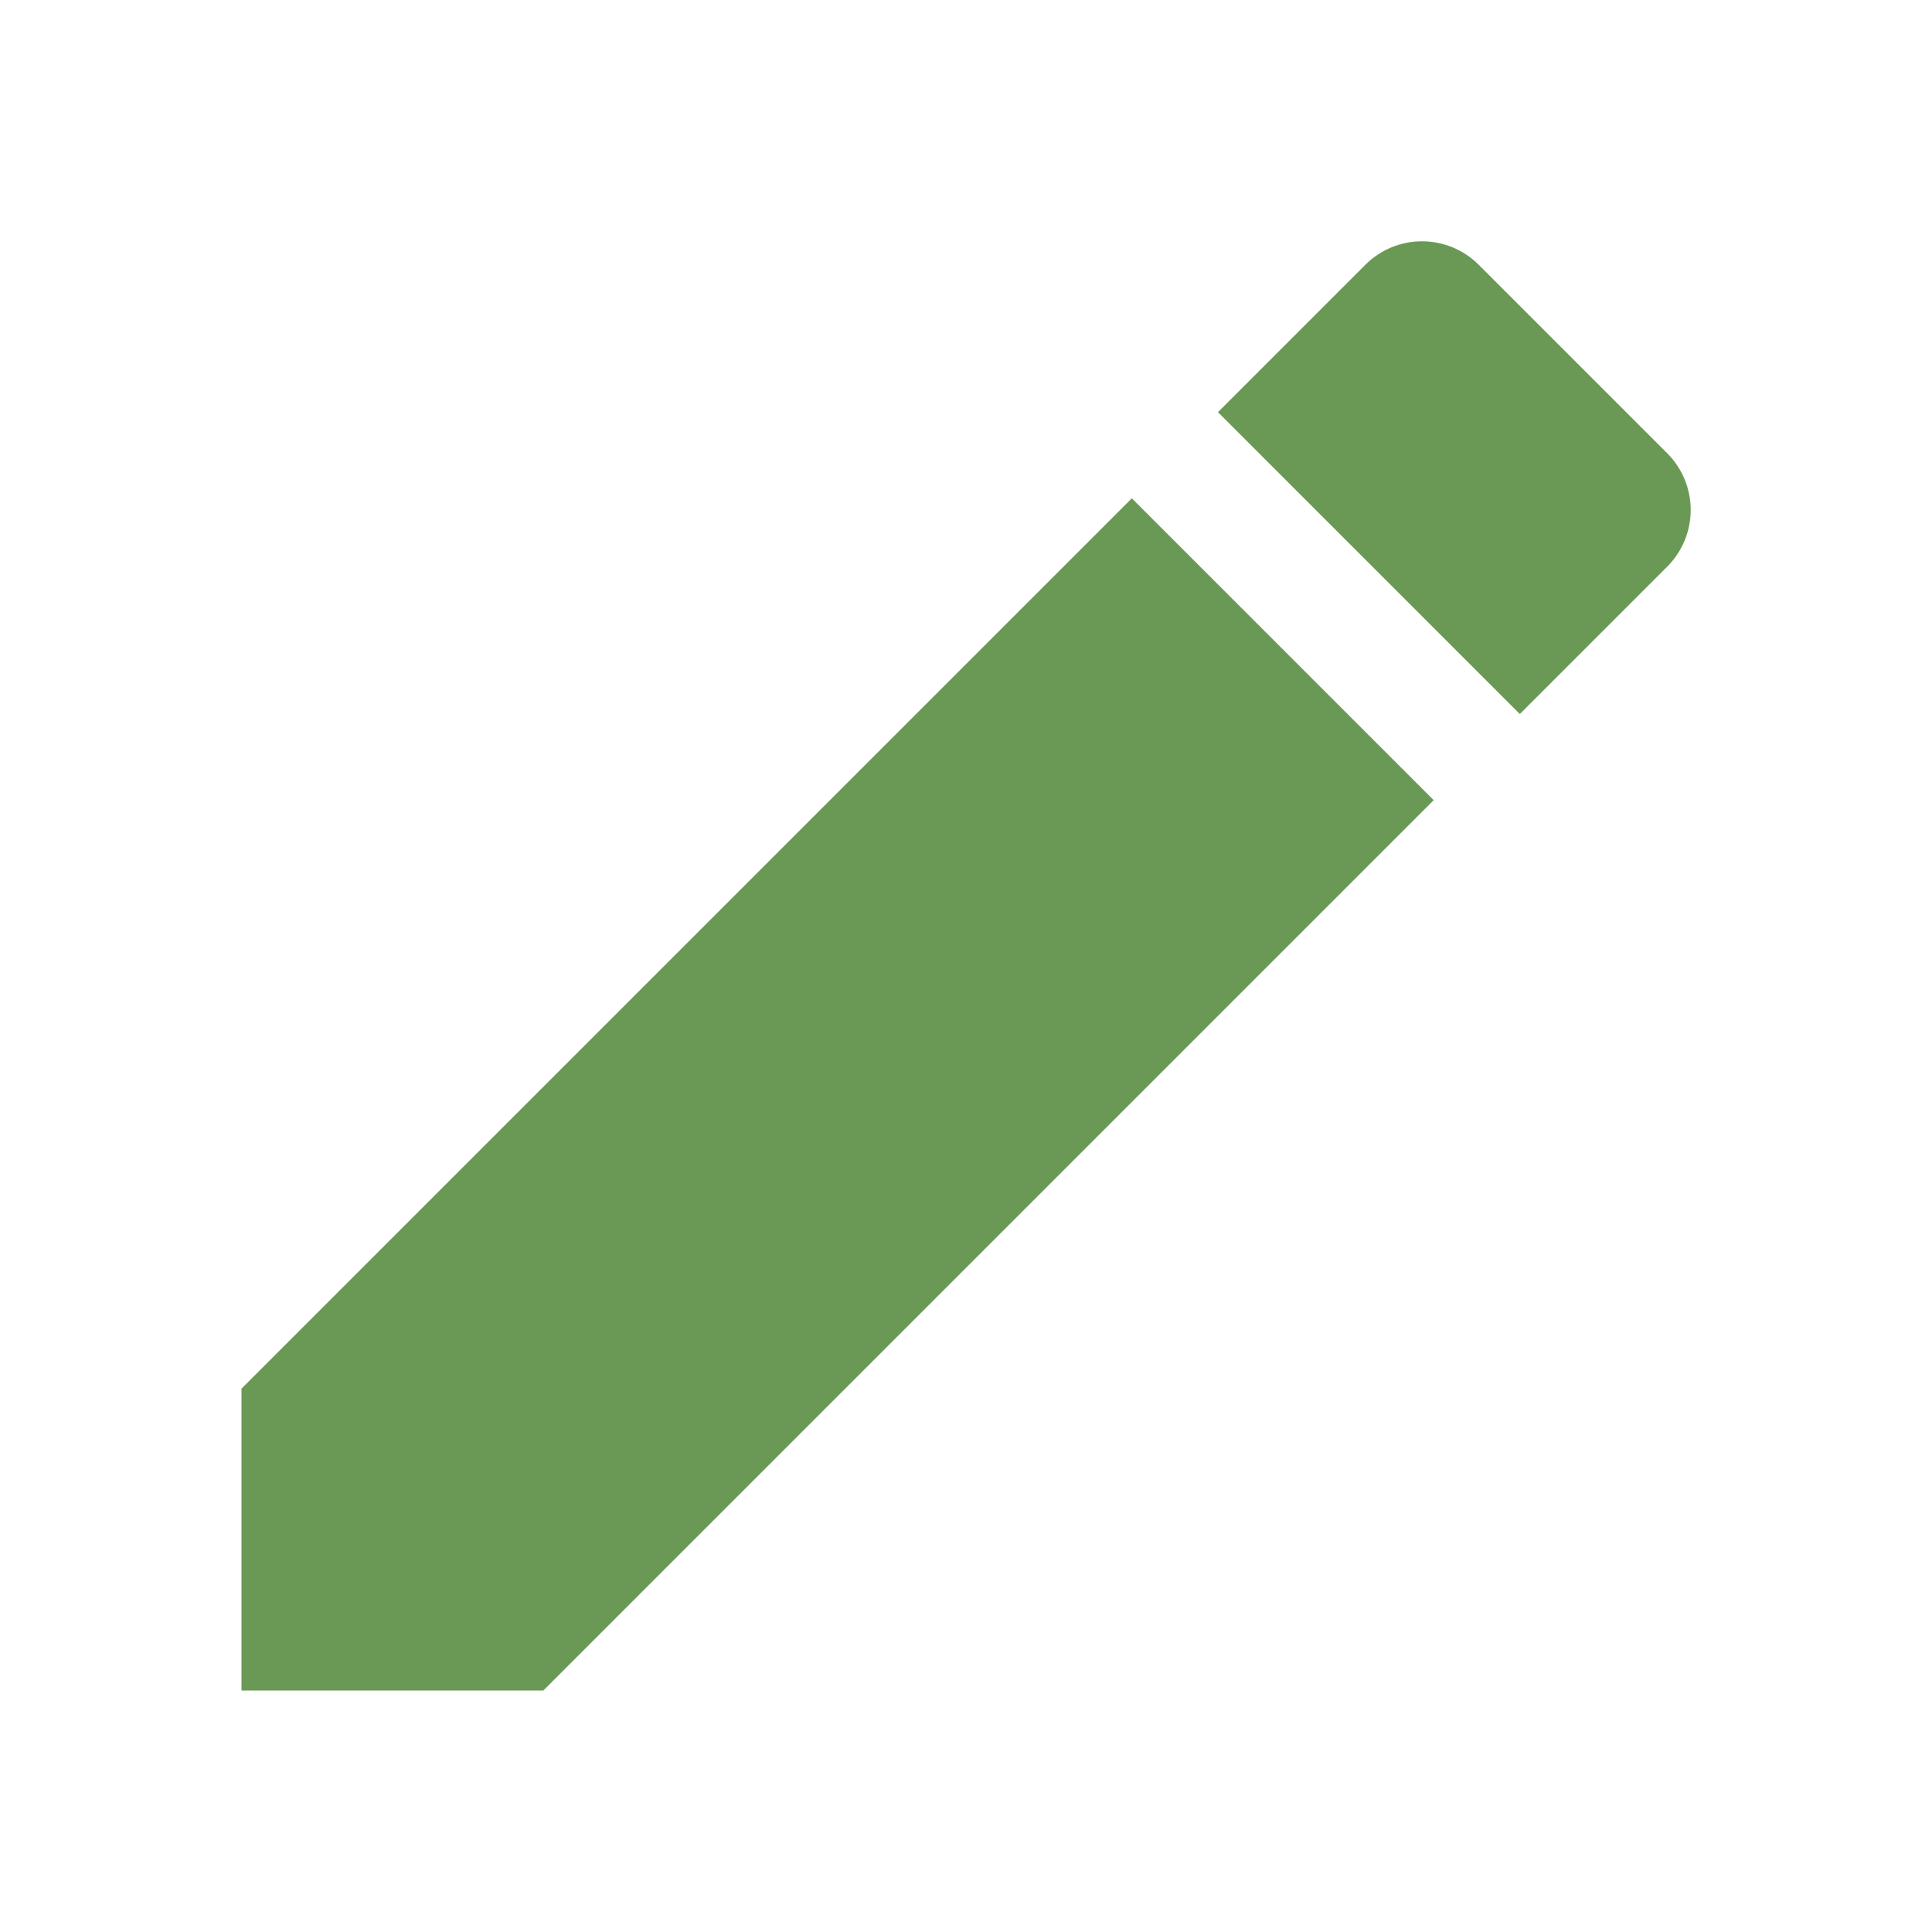
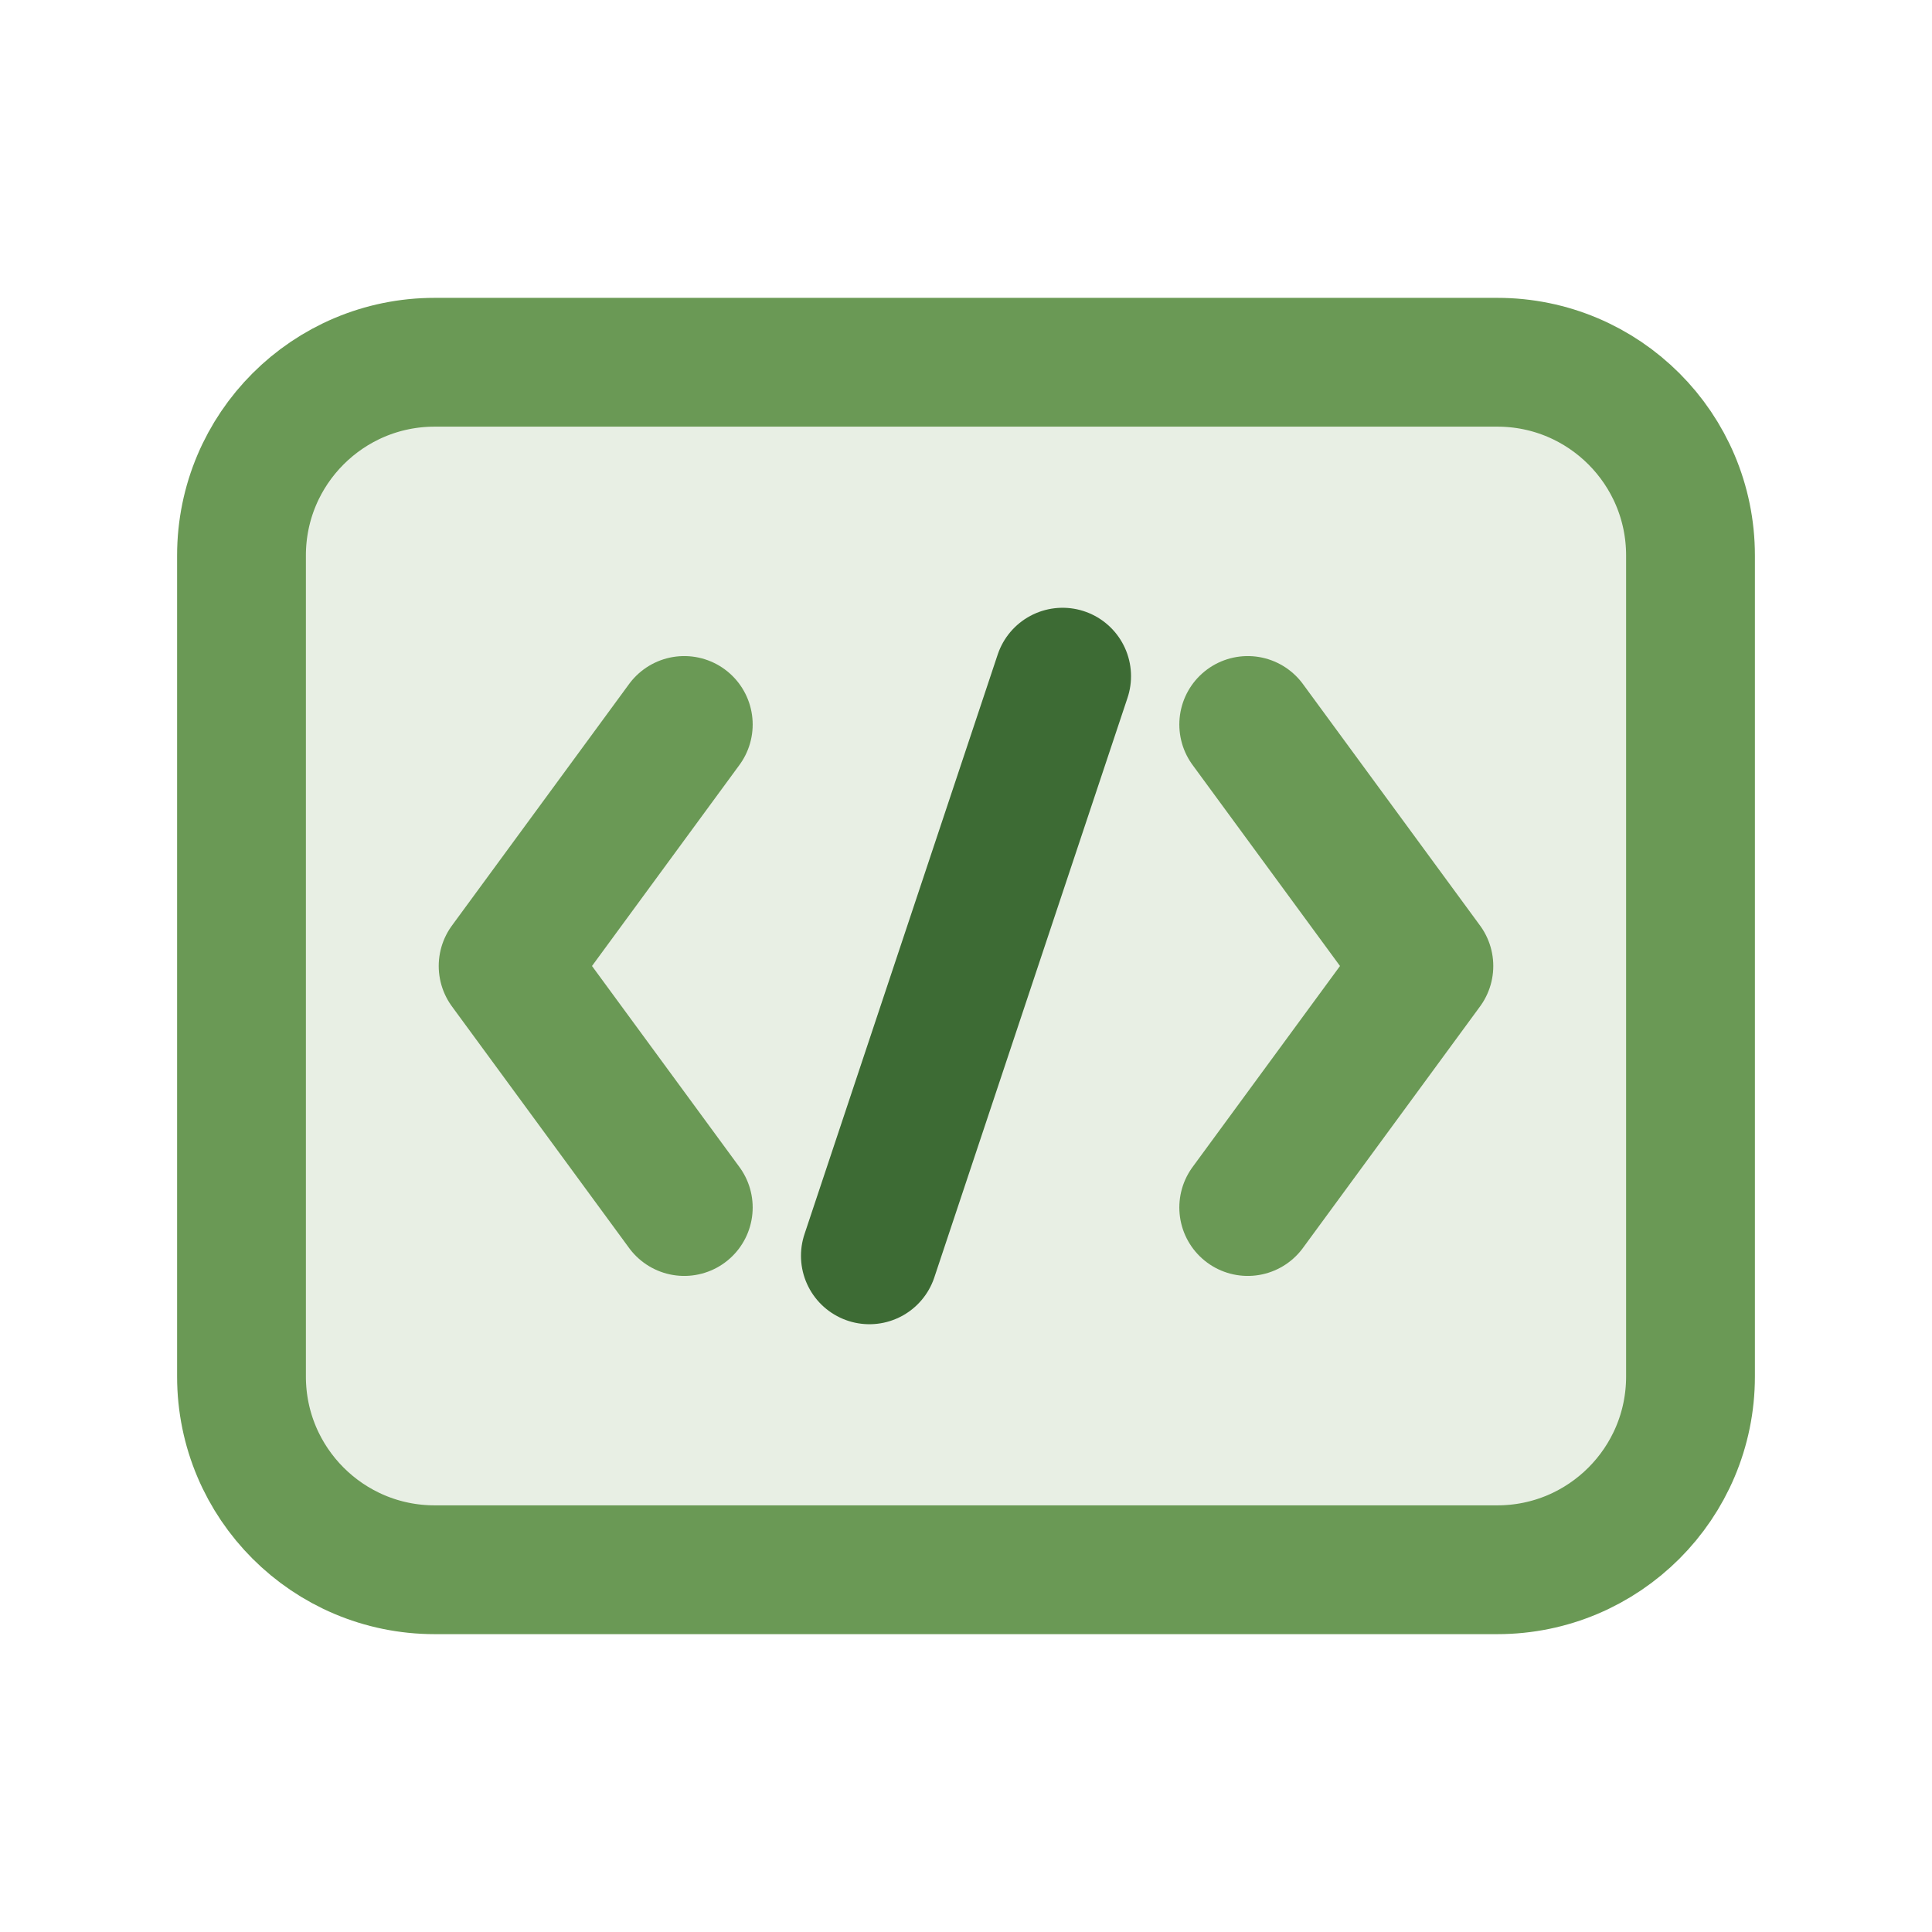
- <svg xmlns="http://www.w3.org/2000/svg" viewBox="0 0 24 24" fill="#6a9955">
-   <path d="M3 17.25V21h3.75L17.81 9.94l-3.75-3.75L3 17.25zM20.71 7.04a.996.996 0 0 0 0-1.41l-2.34-2.34a.996.996 0 0 0-1.41 0l-1.83 1.83 3.75 3.75 1.83-1.83z" />
+ <svg xmlns="http://www.w3.org/2000/svg" viewBox="0 0 24 24" fill="none">
+   <rect x="3" y="4.5" width="18" height="15" rx="2.4" fill="#6a9955" fill-opacity="0.16" stroke="#6a9955" stroke-width="1.6" />
+   <path d="M8.5 9l-2.2 3 2.2 3" stroke="#6a9955" stroke-width="1.7" stroke-linecap="round" stroke-linejoin="round" />
+   <path d="M15.5 9l2.2 3-2.2 3" stroke="#6a9955" stroke-width="1.7" stroke-linecap="round" stroke-linejoin="round" />
+   <path d="M13.2 8.4l-2.4 7.2" stroke="#3d6b34" stroke-width="1.7" stroke-linecap="round" />
</svg>
